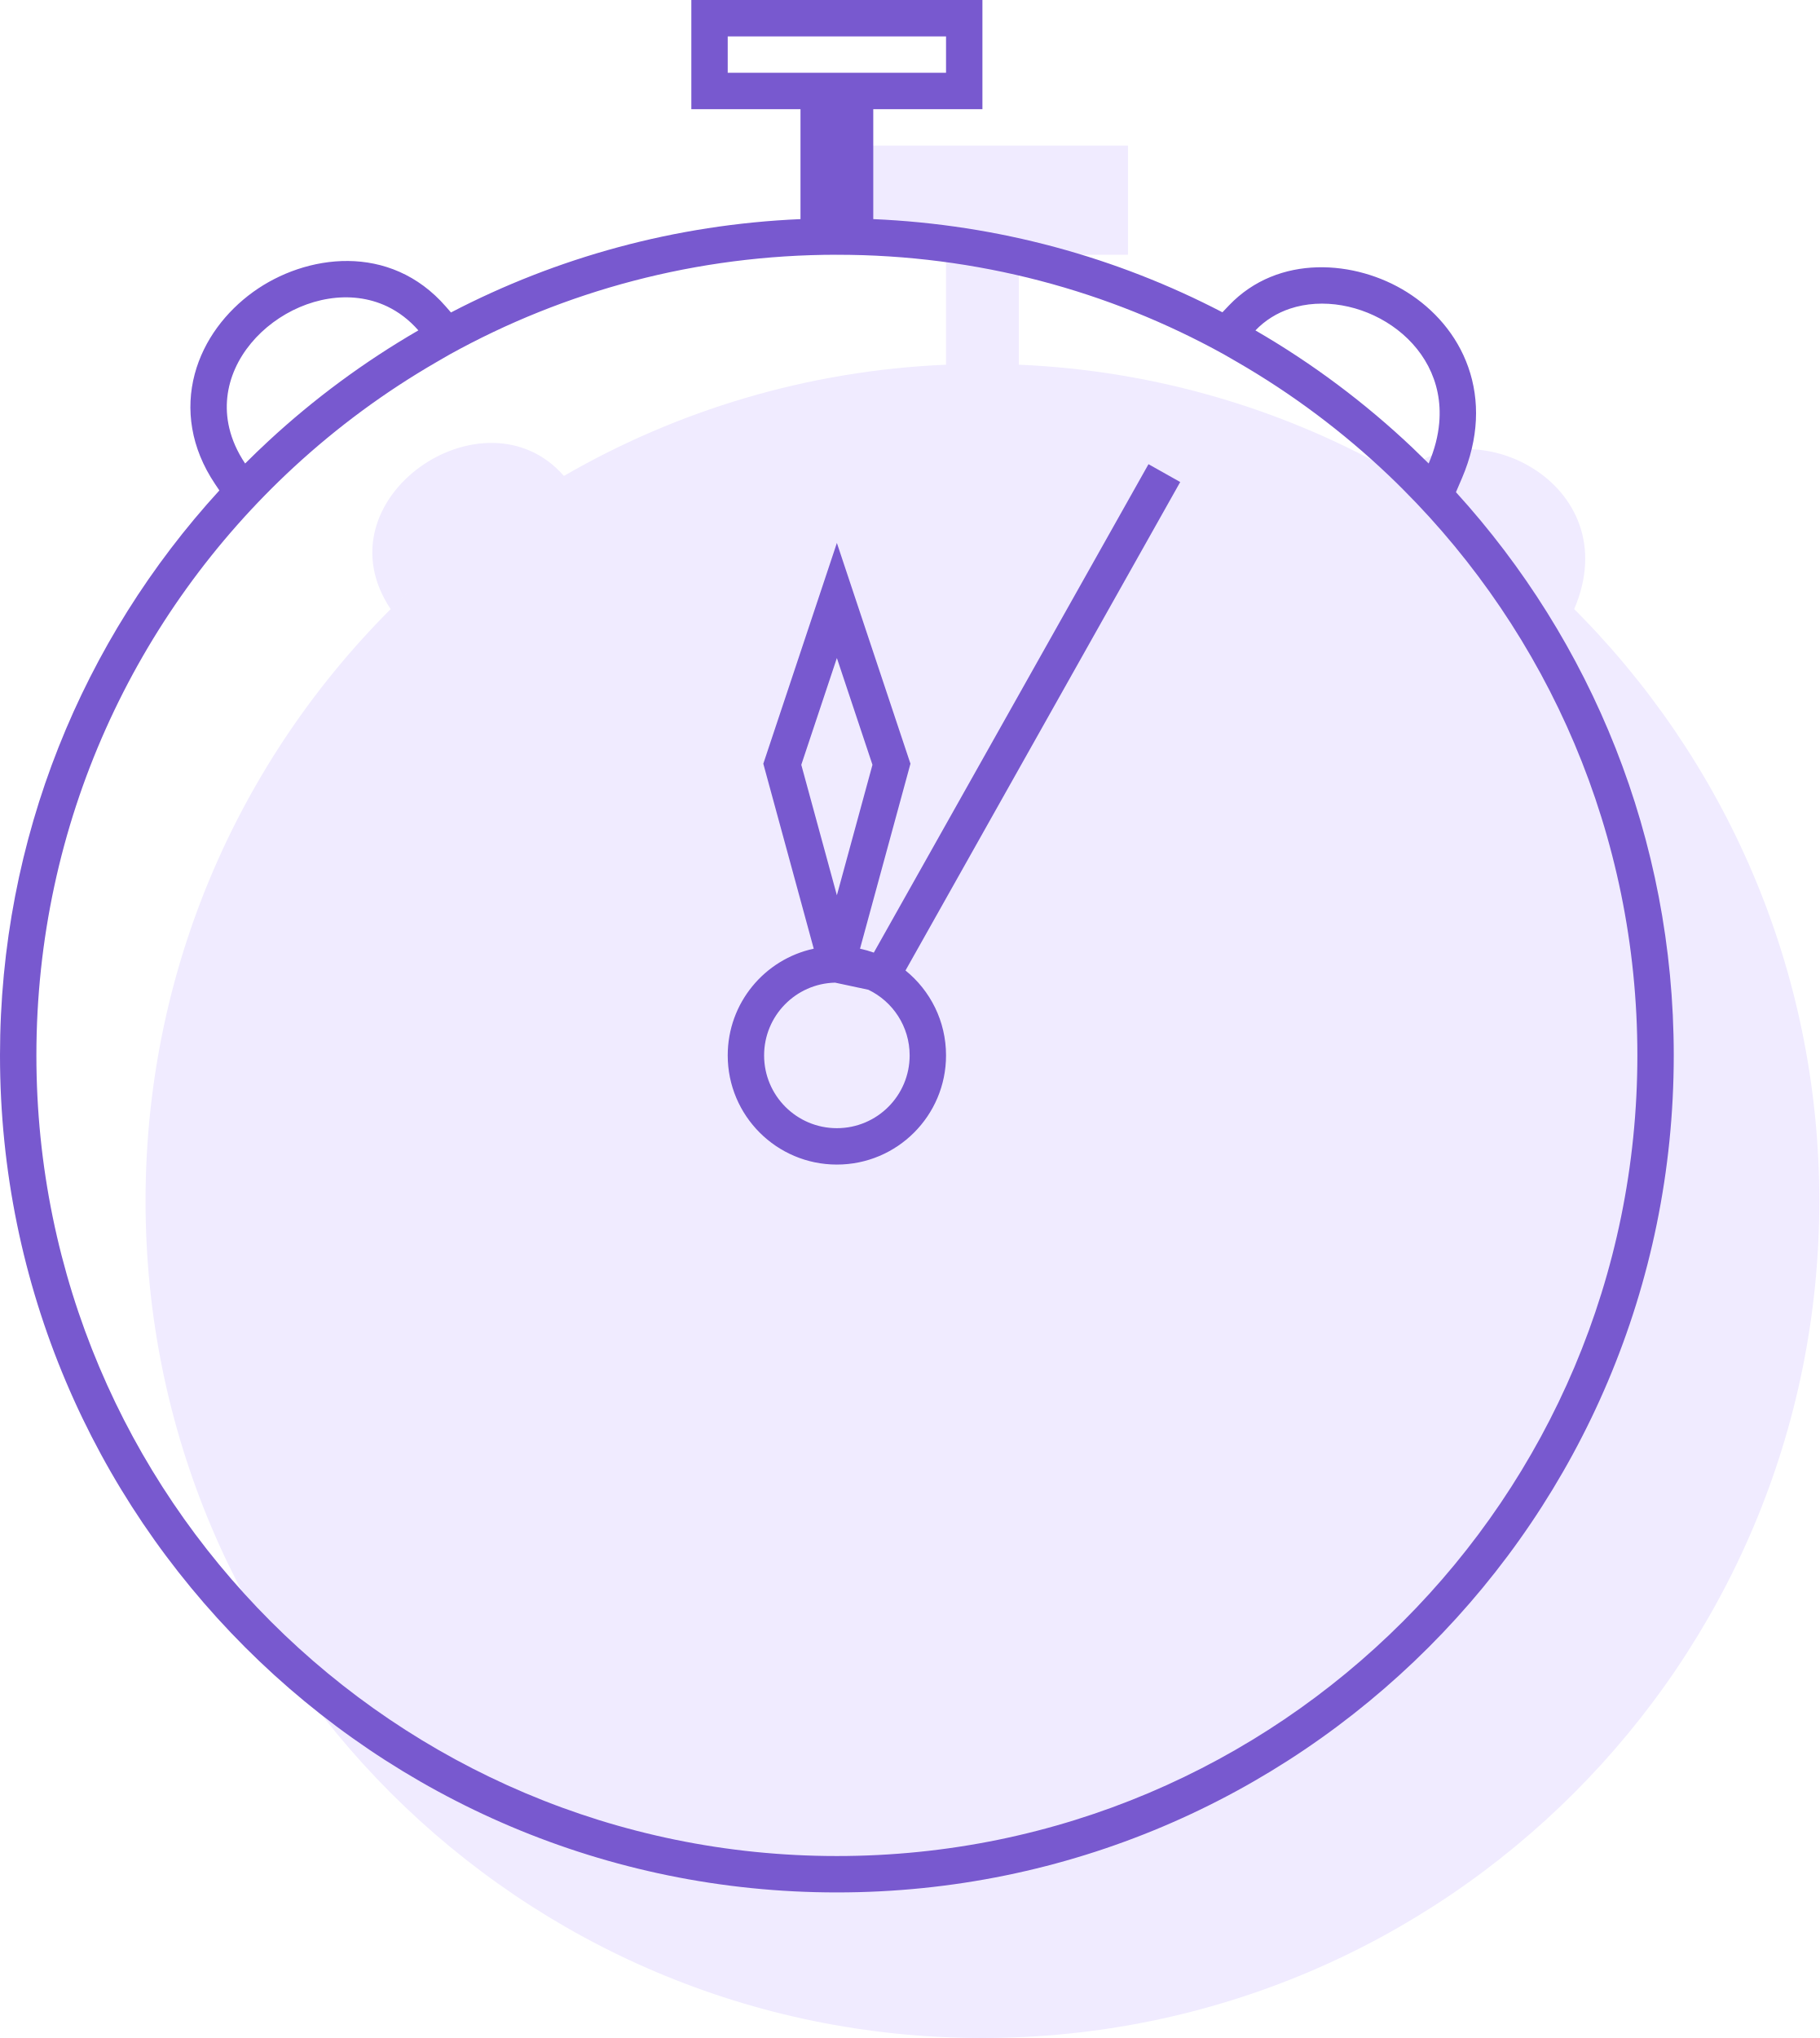
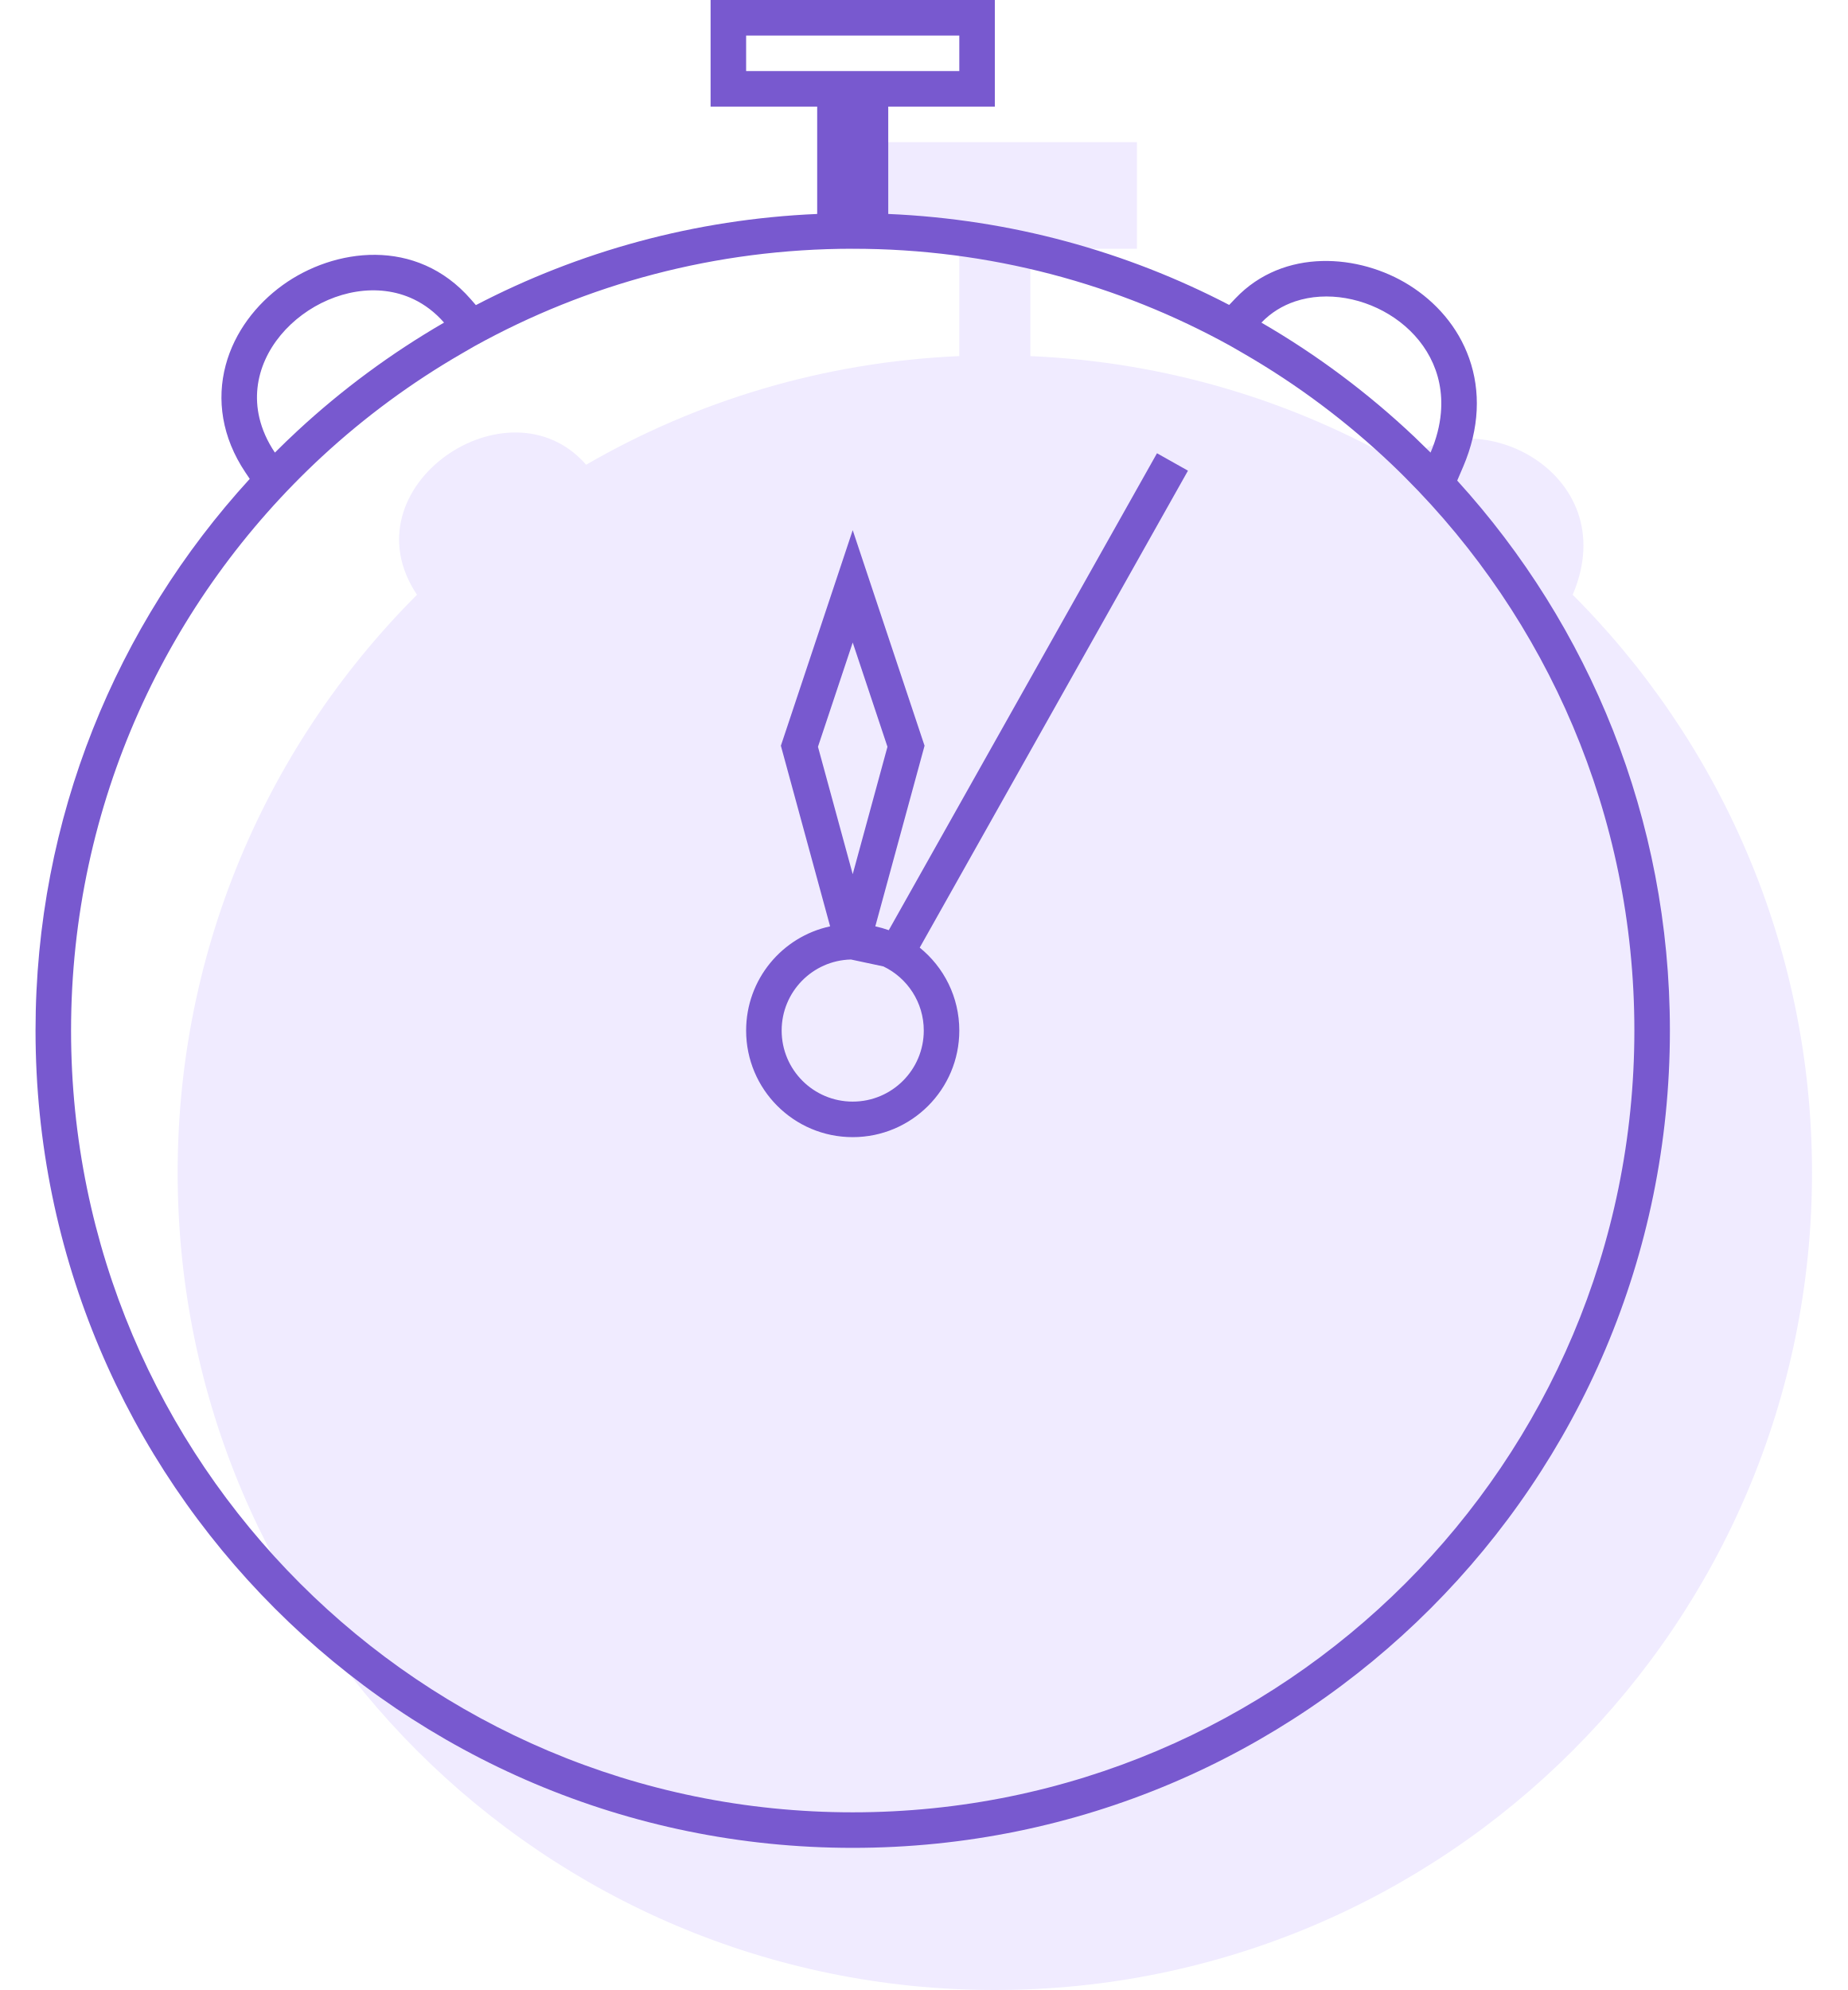
- <svg xmlns="http://www.w3.org/2000/svg" width="50" height="56" viewBox="0 0 50 56" fill="none">
-   <path fill-rule="evenodd" clip-rule="evenodd" d="M23 4H31V7H28V10.021C31.815 10.185 35.39 11.277 38.503 13.079C40.354 11.148 44.755 13.246 43.264 16.736C43.231 16.704 43.198 16.672 43.166 16.639C47.385 20.809 50 26.599 50 33C50 45.703 39.703 56 27 56C14.297 56 4 45.703 4 33C4 26.33 6.839 20.323 11.376 16.122C11.159 16.322 10.946 16.527 10.736 16.736C8.707 13.707 13.32 10.582 15.498 13.078C18.61 11.277 22.185 10.185 26 10.021V7H23V4Z" fill="#F0EBFF" />
-   <path fill-rule="evenodd" clip-rule="evenodd" d="M26 1H20V2L22 2L24 2H26V1ZM24 3H26H27V2V1V0H26H20H19V1V2V3H20H22V6.021C18.546 6.169 15.29 7.078 12.394 8.586L12.254 8.425C10.716 6.657 8.395 6.983 6.955 8.024C6.215 8.559 5.603 9.338 5.352 10.277C5.094 11.244 5.243 12.303 5.906 13.293L6.029 13.476C2.284 17.568 0 23.017 0 29C0 41.703 10.297 52 23 52C35.703 52 46 41.703 46 29C46 23.04 43.733 17.61 40.014 13.524L40.183 13.13C40.645 12.047 40.675 11.002 40.352 10.087C40.034 9.186 39.402 8.488 38.666 8.026C37.259 7.143 35.133 6.972 33.777 8.391L33.596 8.581C30.703 7.076 27.45 6.169 24 6.021V3ZM23 7C19.141 7 15.513 7.994 12.36 9.739L12 9.947C10.586 10.764 9.267 11.735 8.069 12.842C3.722 16.861 1 22.613 1 29C1 41.15 10.85 51 23 51C35.15 51 45 41.15 45 29C45 22.925 42.538 17.425 38.556 13.444C38.432 13.319 38.306 13.196 38.179 13.075C36.915 11.871 35.513 10.821 34 9.947L33.636 9.737C30.483 7.993 26.858 7 23 7ZM11.498 9.078C10.011 9.939 8.629 10.96 7.377 12.12C7.16 12.321 6.946 12.527 6.737 12.736C6.518 12.41 6.377 12.083 6.301 11.762C5.754 9.449 8.613 7.448 10.647 8.423C10.954 8.571 11.242 8.786 11.498 9.078ZM34.503 9.079C36.067 9.984 37.515 11.068 38.819 12.303C38.969 12.446 39.117 12.59 39.264 12.736C39.43 12.347 39.523 11.975 39.554 11.623C39.763 9.287 37.244 7.881 35.451 8.482C35.098 8.6 34.773 8.797 34.503 9.079ZM23 31C24.105 31 25 30.105 25 29C25 28.205 24.536 27.518 23.864 27.196L22.95 27.001C21.869 27.027 21 27.912 21 29C21 30.105 21.895 31 23 31ZM22.364 26.068L21.018 21.132L20.978 20.985L21.026 20.842L22.526 16.342L23 14.919L23.474 16.342L24.974 20.842L25.022 20.985L24.982 21.132L23.636 26.068C23.766 26.096 23.892 26.132 24.015 26.176L31.564 12.755L32.436 13.245L24.886 26.667C25.566 27.217 26 28.058 26 29C26 30.657 24.657 32 23 32C21.343 32 20 30.657 20 29C20 27.561 21.012 26.359 22.364 26.068ZM22.022 21.015L23 24.6L23.978 21.015L23 18.081L22.022 21.015Z" fill="#7859CF" />
+ <svg xmlns="http://www.w3.org/2000/svg" width="52" height="56" viewBox="0 0 52 56" fill="none">
+   <path fill-rule="evenodd" clip-rule="evenodd" d="M24 4H32V7H29V10.021C32.815 10.185 36.39 11.277 39.503 13.079C41.354 11.148 45.755 13.246 44.264 16.736C44.231 16.704 44.198 16.672 44.166 16.639C48.385 20.809 51 26.599 51 33C51 45.703 40.703 56 28 56C15.297 56 5 45.703 5 33C5 26.33 7.839 20.323 12.376 16.122C12.159 16.322 11.946 16.527 11.736 16.736C9.707 13.707 14.32 10.582 16.497 13.078C19.61 11.277 23.185 10.185 27 10.021V7H24V4Z" fill="#F0EBFF" />
+   <path fill-rule="evenodd" clip-rule="evenodd" d="M27 1H21V2L23 2L25 2H27V1ZM25 3H27H28V2V1V0H27H21H20V1V2V3H21H23V6.021C19.546 6.169 16.29 7.078 13.394 8.586L13.254 8.425C11.716 6.657 9.395 6.983 7.955 8.024C7.215 8.559 6.603 9.338 6.352 10.277C6.094 11.244 6.243 12.303 6.906 13.293L7.029 13.476C3.284 17.568 1 23.017 1 29C1 41.703 11.297 52 24 52C36.703 52 47 41.703 47 29C47 23.04 44.733 17.61 41.014 13.524L41.183 13.13C41.645 12.047 41.675 11.002 41.352 10.087C41.034 9.186 40.402 8.488 39.666 8.026C38.259 7.143 36.133 6.972 34.777 8.391L34.596 8.581C31.703 7.076 28.45 6.169 25 6.021V3ZM24 7C20.141 7 16.513 7.994 13.36 9.739L13 9.947C11.586 10.764 10.267 11.735 9.069 12.842C4.722 16.861 2 22.613 2 29C2 41.15 11.85 51 24 51C36.15 51 46 41.15 46 29C46 22.925 43.538 17.425 39.556 13.444C39.432 13.319 39.306 13.196 39.179 13.075C37.915 11.871 36.513 10.821 35 9.947L34.636 9.737C31.483 7.993 27.858 7 24 7ZM12.498 9.078C11.011 9.939 9.629 10.96 8.377 12.12C8.16 12.321 7.946 12.527 7.737 12.736C7.518 12.41 7.377 12.083 7.301 11.762C6.754 9.449 9.613 7.448 11.647 8.423C11.954 8.571 12.242 8.786 12.498 9.078ZM35.503 9.079C37.067 9.984 38.515 11.068 39.819 12.303C39.969 12.446 40.117 12.59 40.264 12.736C40.43 12.347 40.523 11.975 40.554 11.623C40.763 9.287 38.244 7.881 36.451 8.482C36.098 8.6 35.773 8.797 35.503 9.079ZM24 31C25.105 31 26 30.105 26 29C26 28.205 25.536 27.518 24.864 27.196L23.95 27.001C22.869 27.027 22 27.912 22 29C22 30.105 22.895 31 24 31ZM23.364 26.068L22.018 21.132L21.978 20.985L22.026 20.842L23.526 16.342L24 14.919L24.474 16.342L25.974 20.842L26.022 20.985L25.982 21.132L24.636 26.068C24.766 26.096 24.892 26.132 25.015 26.176L32.564 12.755L33.436 13.245L25.886 26.667C26.566 27.217 27 28.058 27 29C27 30.657 25.657 32 24 32C22.343 32 21 30.657 21 29C21 27.561 22.012 26.359 23.364 26.068ZM23.022 21.015L24 24.6L24.978 21.015L24 18.081L23.022 21.015Z" fill="#7859CF" />
</svg>
